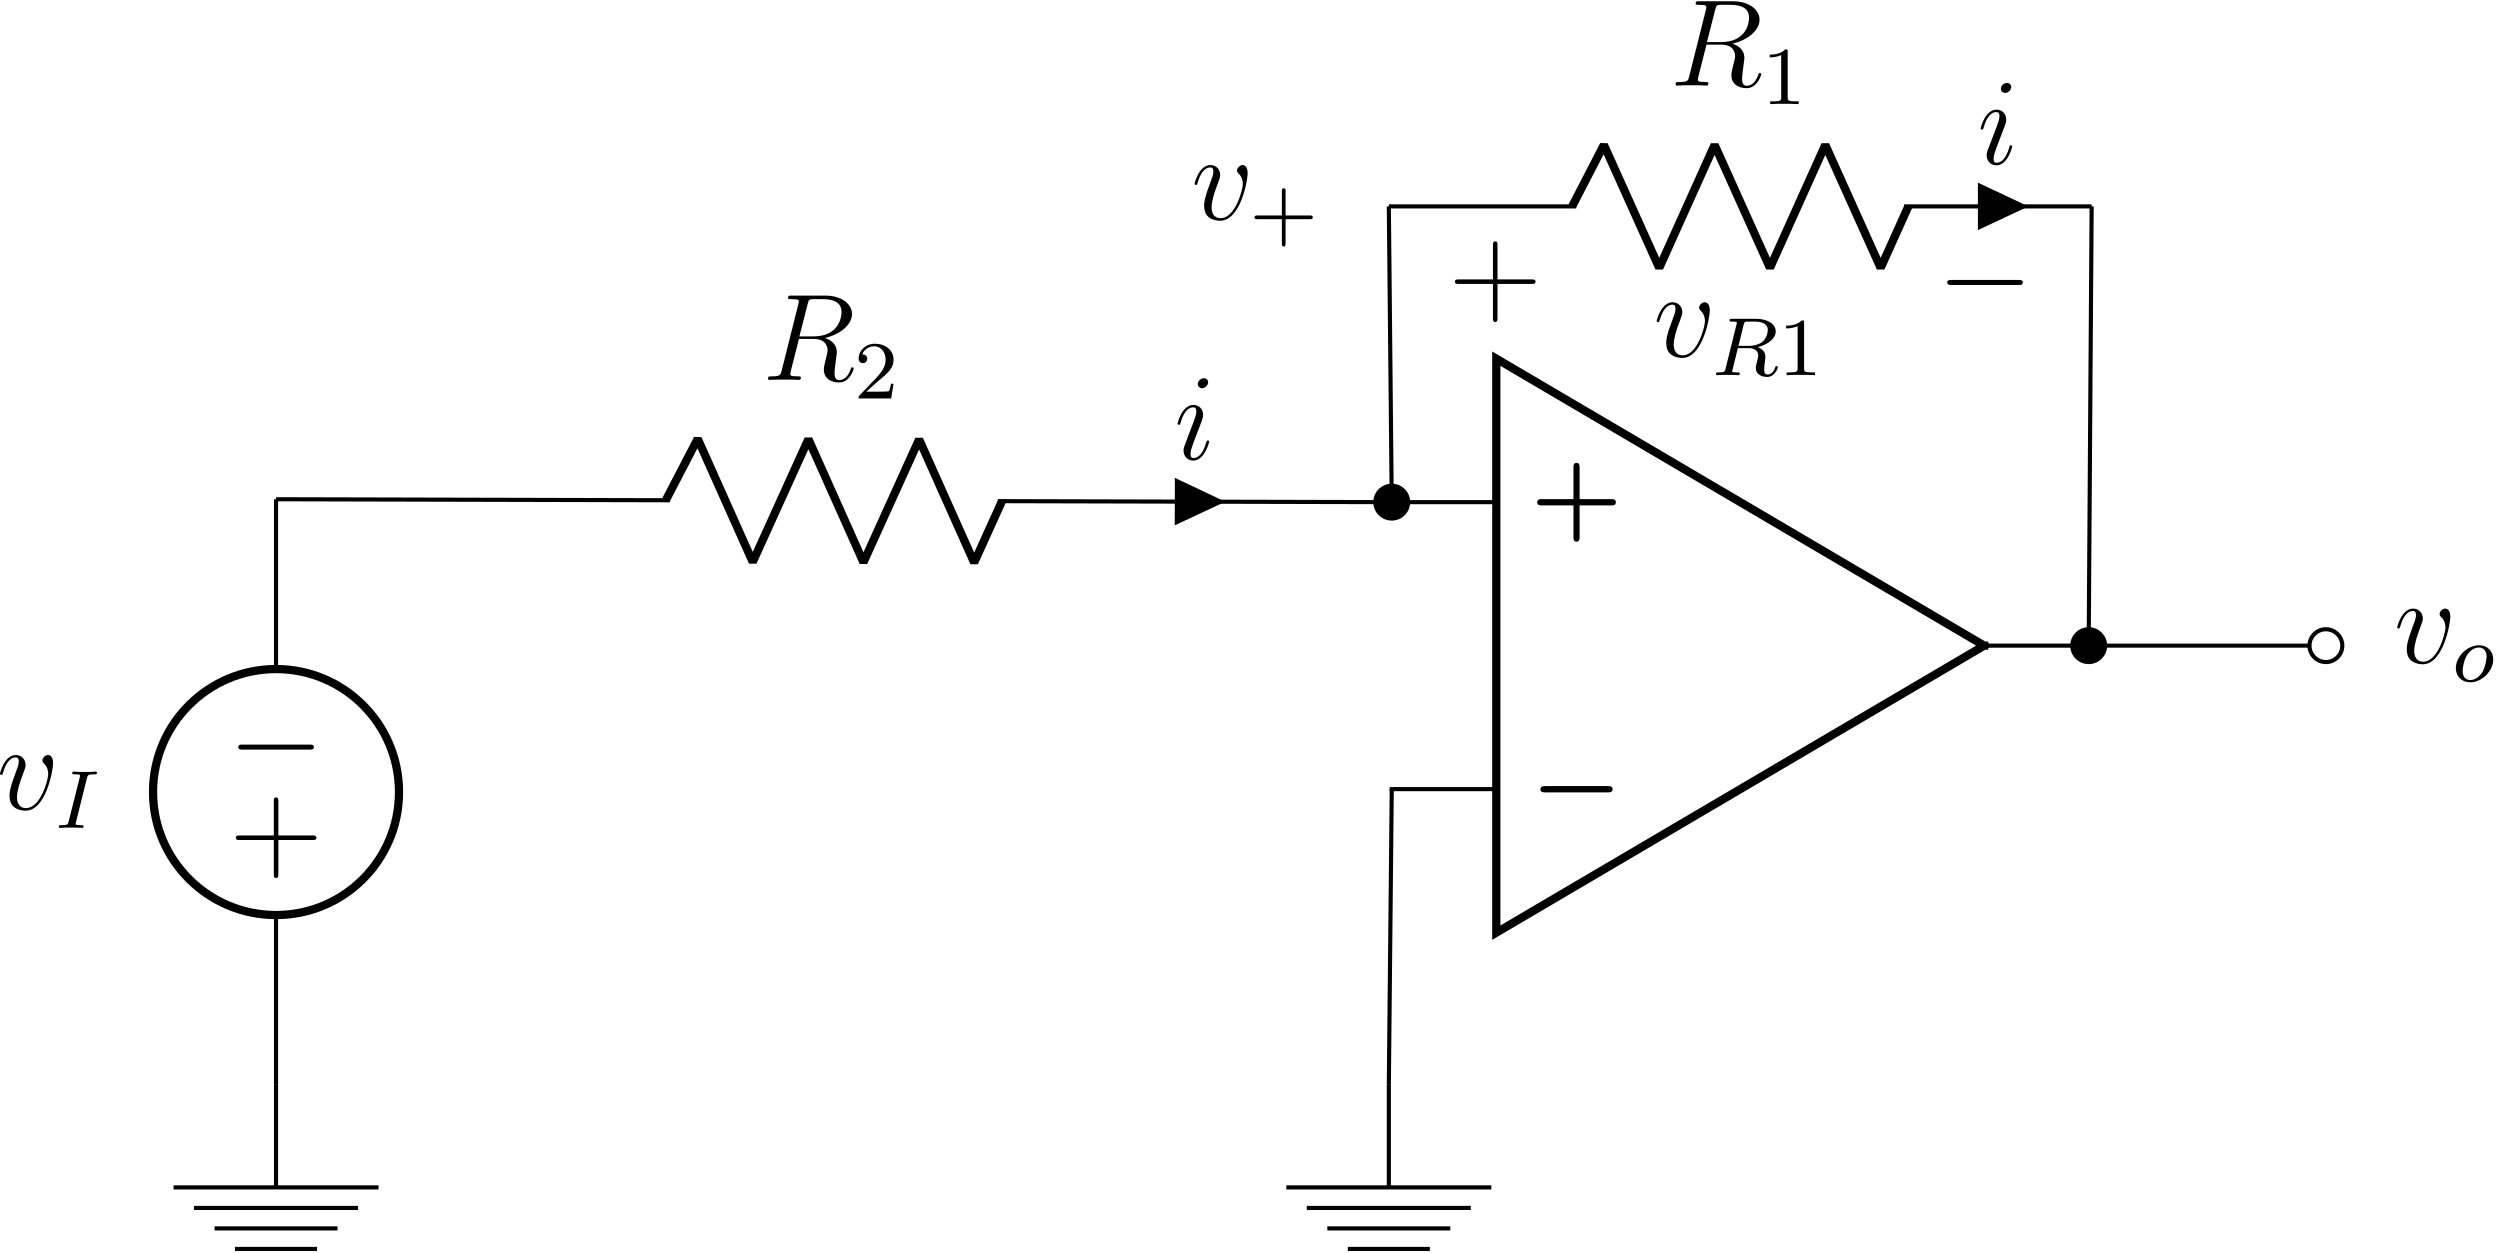
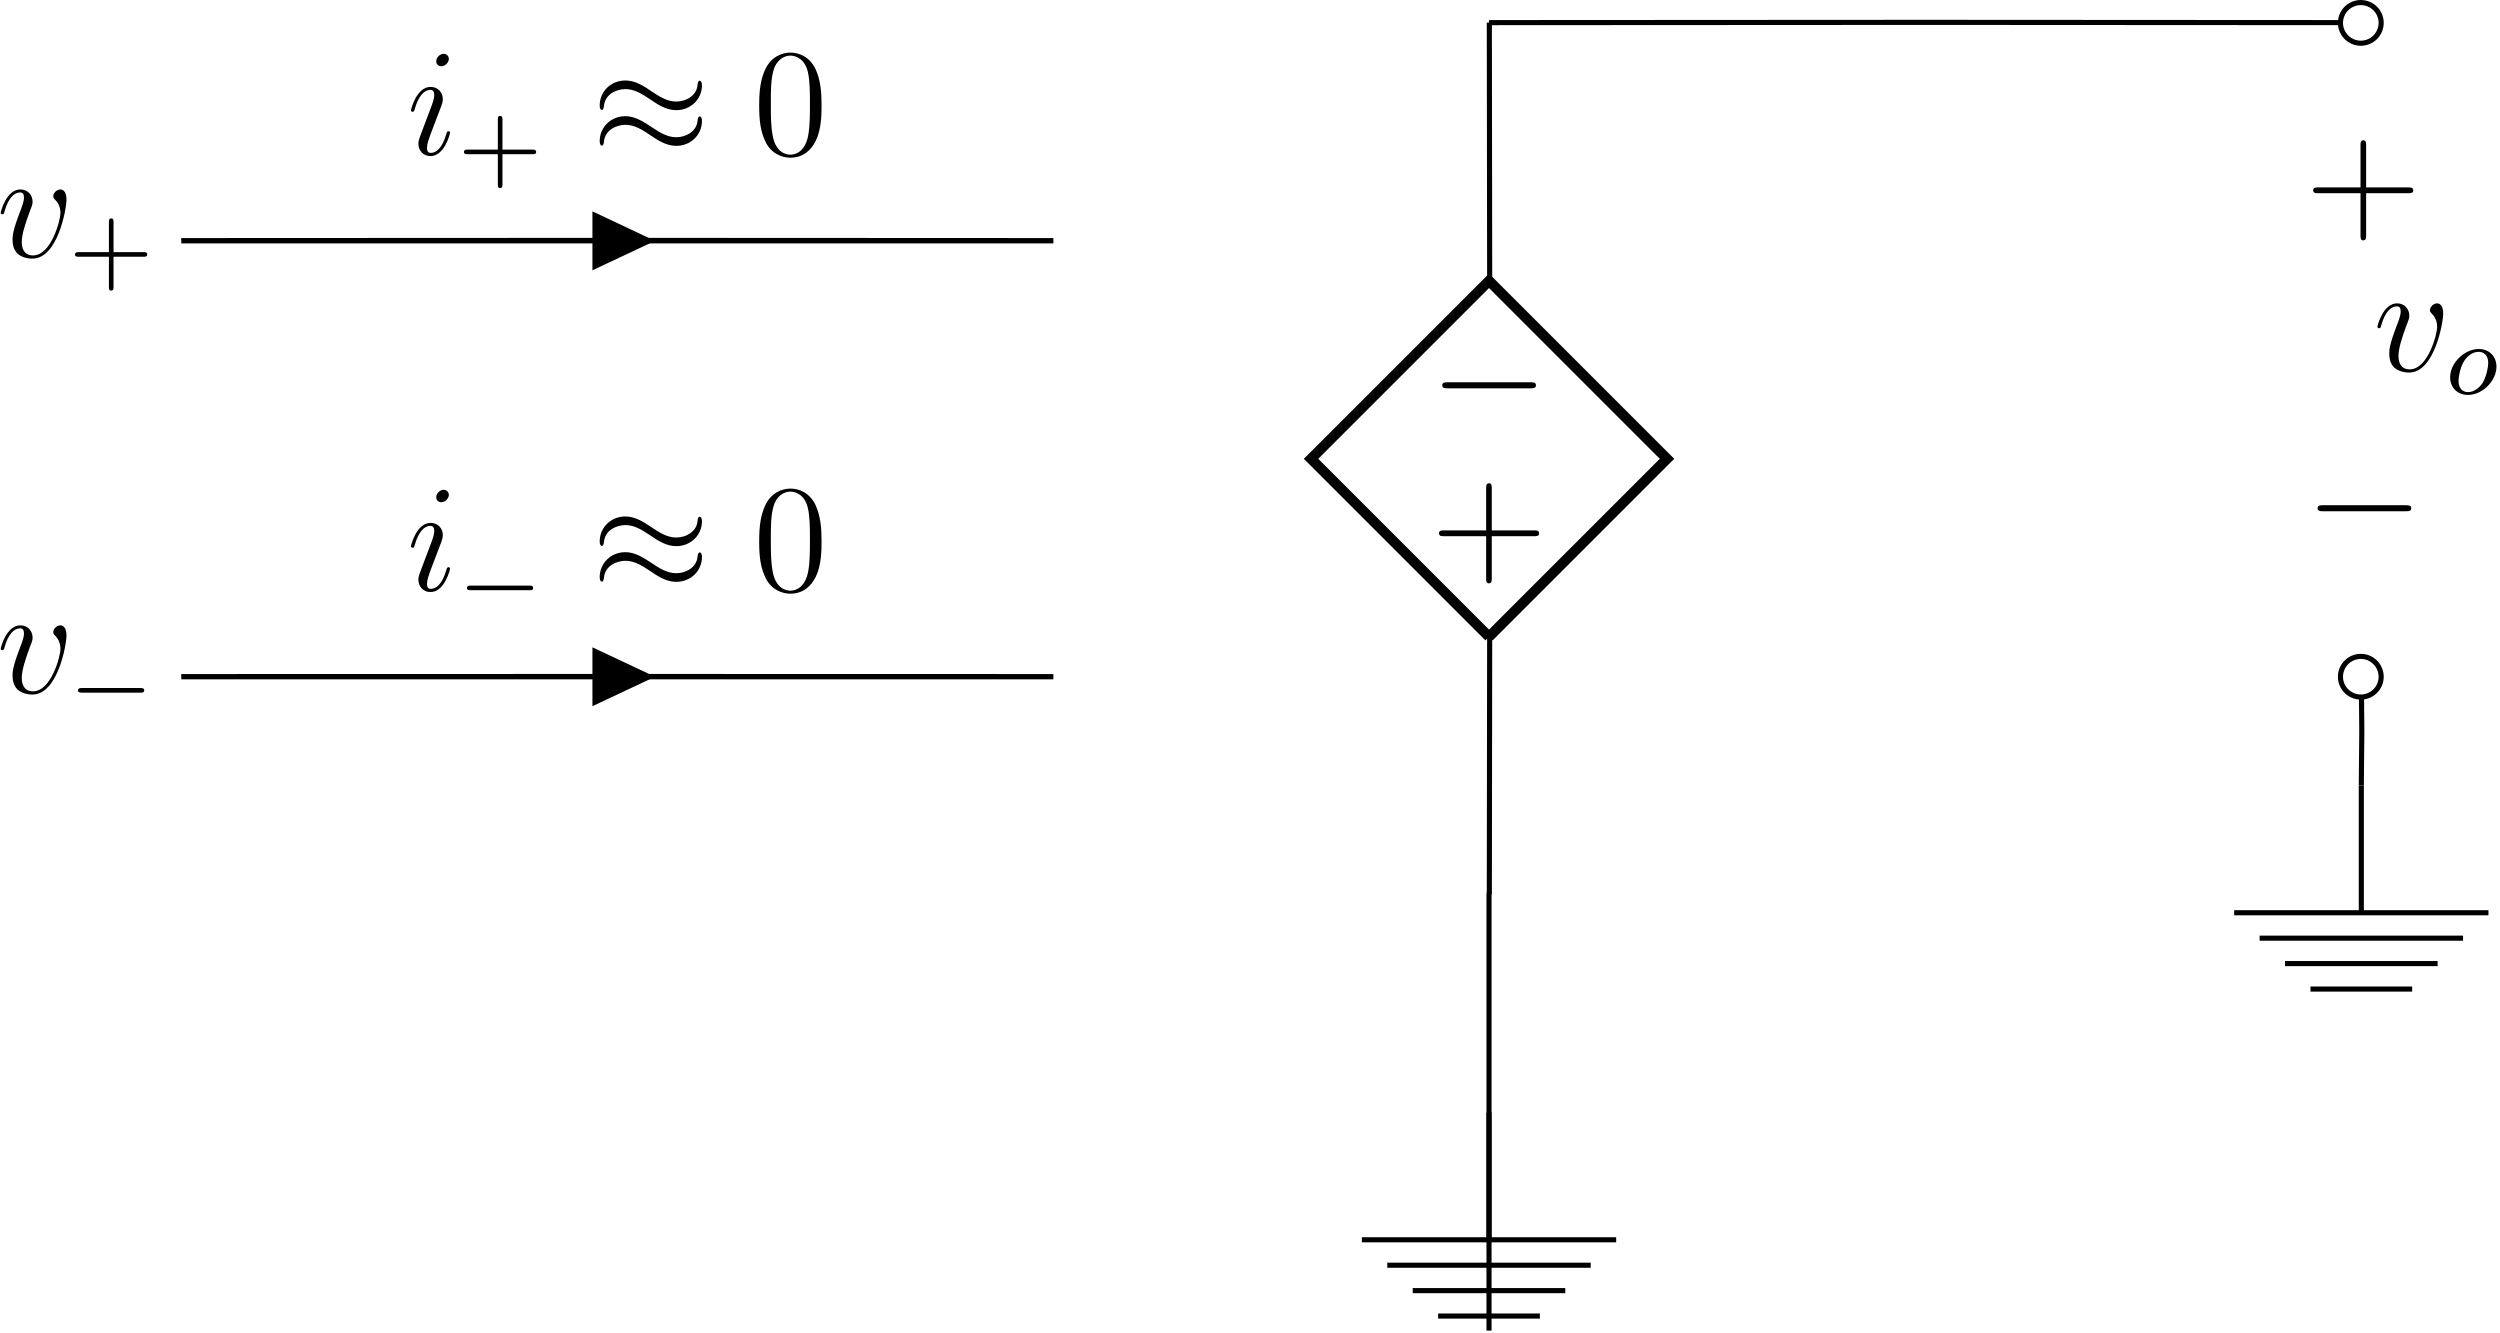
- <svg xmlns="http://www.w3.org/2000/svg" xmlns:xlink="http://www.w3.org/1999/xlink" width="241.344pt" height="120.952pt" viewBox="0 0 241.344 120.952" version="1.2">
+ <svg xmlns="http://www.w3.org/2000/svg" xmlns:xlink="http://www.w3.org/1999/xlink" width="194.778pt" height="103.834pt" viewBox="0 0 194.778 103.834" version="1.2">
  <defs>
    <g>
      <symbol overflow="visible" id="glyph0-0">
        <path style="stroke:none;" d="" />
      </symbol>
      <symbol overflow="visible" id="glyph0-1">
-         <path style="stroke:none;" d="M 7.469 2.188 C 7.625 2.188 7.922 2.188 7.922 2.484 C 7.922 2.797 7.625 2.797 7.469 2.797 L 1.406 2.797 C 1.25 2.797 0.953 2.797 0.953 2.5 C 0.953 2.188 1.25 2.188 1.406 2.188 Z M 7.469 2.188 " />
+         <path style="stroke:none;" d="M 5.453 -4.469 C 5.453 -5.219 5.078 -5.266 4.984 -5.266 C 4.688 -5.266 4.422 -4.984 4.422 -4.734 C 4.422 -4.594 4.516 -4.516 4.562 -4.469 C 4.672 -4.359 4.984 -4.031 4.984 -3.422 C 4.984 -2.906 4.281 -0.125 2.844 -0.125 C 2.109 -0.125 1.969 -0.734 1.969 -1.172 C 1.969 -1.766 2.25 -2.609 2.562 -3.469 C 2.75 -3.953 2.812 -4.078 2.812 -4.312 C 2.812 -4.812 2.453 -5.266 1.859 -5.266 C 0.766 -5.266 0.328 -3.531 0.328 -3.438 C 0.328 -3.391 0.375 -3.328 0.453 -3.328 C 0.562 -3.328 0.578 -3.375 0.625 -3.547 C 0.906 -4.578 1.375 -5.031 1.828 -5.031 C 1.938 -5.031 2.141 -5.031 2.141 -4.625 C 2.141 -4.328 2 -3.969 1.828 -3.516 C 1.25 -2 1.25 -1.625 1.25 -1.344 C 1.25 -1.078 1.297 -0.578 1.656 -0.25 C 2.094 0.125 2.688 0.125 2.797 0.125 C 4.781 0.125 5.453 -3.781 5.453 -4.469 Z M 5.453 -4.469 " />
+       </symbol>
+       <symbol overflow="visible" id="glyph0-2">
+         <path style="stroke:none;" d="M 3.375 -1.703 C 3.375 -1.766 3.328 -1.812 3.266 -1.812 C 3.156 -1.812 3.141 -1.781 3.078 -1.578 C 2.766 -0.484 2.281 -0.125 1.891 -0.125 C 1.75 -0.125 1.578 -0.156 1.578 -0.516 C 1.578 -0.828 1.719 -1.188 1.844 -1.547 L 2.688 -3.766 C 2.719 -3.875 2.812 -4.078 2.812 -4.312 C 2.812 -4.812 2.453 -5.266 1.859 -5.266 C 0.766 -5.266 0.328 -3.531 0.328 -3.438 C 0.328 -3.391 0.375 -3.328 0.453 -3.328 C 0.562 -3.328 0.578 -3.375 0.625 -3.547 C 0.906 -4.547 1.359 -5.031 1.828 -5.031 C 1.938 -5.031 2.141 -5.016 2.141 -4.625 C 2.141 -4.328 1.984 -3.922 1.891 -3.672 L 1.047 -1.438 C 0.984 -1.25 0.906 -1.062 0.906 -0.844 C 0.906 -0.312 1.281 0.125 1.844 0.125 C 2.953 0.125 3.375 -1.625 3.375 -1.703 Z M 3.281 -7.453 C 3.281 -7.625 3.141 -7.844 2.875 -7.844 C 2.609 -7.844 2.297 -7.578 2.297 -7.266 C 2.297 -6.969 2.547 -6.875 2.688 -6.875 C 3.016 -6.875 3.281 -7.188 3.281 -7.453 Z M 3.281 -7.453 " />
      </symbol>
      <symbol overflow="visible" id="glyph1-0">
        <path style="stroke:none;" d="" />
      </symbol>
      <symbol overflow="visible" id="glyph1-1">
-         <path style="stroke:none;" d="M 4.734 2.188 L 7.812 2.188 C 7.938 2.188 8.234 2.188 8.234 2.484 C 8.234 2.797 7.953 2.797 7.812 2.797 L 4.734 2.797 L 4.734 5.875 C 4.734 6 4.734 6.297 4.438 6.297 C 4.141 6.297 4.141 6 4.141 5.875 L 4.141 2.797 L 1.062 2.797 C 0.922 2.797 0.641 2.797 0.641 2.484 C 0.641 2.188 0.938 2.188 1.062 2.188 L 4.141 2.188 L 4.141 -0.891 C 4.141 -1.016 4.141 -1.312 4.438 -1.312 C 4.734 -1.312 4.734 -1.031 4.734 -0.891 Z M 4.734 2.188 " />
+         <path style="stroke:none;" d="M 3.469 -1.812 L 5.812 -1.812 C 5.922 -1.812 6.094 -1.812 6.094 -1.984 C 6.094 -2.172 5.922 -2.172 5.812 -2.172 L 3.469 -2.172 L 3.469 -4.516 C 3.469 -4.625 3.469 -4.797 3.281 -4.797 C 3.109 -4.797 3.109 -4.625 3.109 -4.516 L 3.109 -2.172 L 0.75 -2.172 C 0.641 -2.172 0.469 -2.172 0.469 -1.984 C 0.469 -1.812 0.641 -1.812 0.75 -1.812 L 3.109 -1.812 L 3.109 0.547 C 3.109 0.656 3.109 0.828 3.281 0.828 C 3.469 0.828 3.469 0.656 3.469 0.547 Z M 3.469 -1.812 " />
      </symbol>
      <symbol overflow="visible" id="glyph2-0">
        <path style="stroke:none;" d="" />
      </symbol>
      <symbol overflow="visible" id="glyph2-1">
-         <path style="stroke:none;" d="M 4.391 -7.328 C 4.5 -7.766 4.547 -7.797 5 -7.797 L 5.859 -7.797 C 6.891 -7.797 7.656 -7.484 7.656 -6.562 C 7.656 -5.953 7.344 -4.203 4.953 -4.203 L 3.594 -4.203 Z M 6.047 -4.047 C 7.516 -4.375 8.672 -5.328 8.672 -6.359 C 8.672 -7.281 7.734 -8.141 6.078 -8.141 L 2.844 -8.141 C 2.609 -8.141 2.5 -8.141 2.5 -7.922 C 2.5 -7.797 2.594 -7.797 2.812 -7.797 C 3.531 -7.797 3.531 -7.703 3.531 -7.578 C 3.531 -7.547 3.531 -7.469 3.484 -7.297 L 1.875 -0.875 C 1.766 -0.469 1.734 -0.344 0.922 -0.344 C 0.641 -0.344 0.562 -0.344 0.562 -0.125 C 0.562 0 0.688 0 0.734 0 C 0.938 0 1.188 -0.031 1.422 -0.031 L 2.828 -0.031 C 3.047 -0.031 3.297 0 3.5 0 C 3.594 0 3.734 0 3.734 -0.219 C 3.734 -0.344 3.625 -0.344 3.453 -0.344 C 2.719 -0.344 2.719 -0.438 2.719 -0.562 C 2.719 -0.578 2.719 -0.656 2.734 -0.75 L 3.547 -3.953 L 4.969 -3.953 C 6.109 -3.953 6.312 -3.25 6.312 -2.844 C 6.312 -2.672 6.203 -2.203 6.109 -1.891 C 5.984 -1.344 5.953 -1.219 5.953 -0.984 C 5.953 -0.141 6.641 0.25 7.438 0.25 C 8.406 0.25 8.828 -0.938 8.828 -1.094 C 8.828 -1.188 8.766 -1.219 8.688 -1.219 C 8.594 -1.219 8.578 -1.141 8.547 -1.047 C 8.266 -0.203 7.766 0.016 7.469 0.016 C 7.172 0.016 6.984 -0.125 6.984 -0.656 C 6.984 -0.938 7.125 -2.031 7.141 -2.094 C 7.203 -2.531 7.203 -2.578 7.203 -2.672 C 7.203 -3.547 6.5 -3.906 6.047 -4.047 Z M 6.047 -4.047 " />
+         <path style="stroke:none;" d="M 8.625 -5.391 C 8.625 -5.641 8.531 -5.75 8.453 -5.75 C 8.406 -5.75 8.297 -5.703 8.281 -5.438 C 8.234 -4.609 7.406 -4.125 6.625 -4.125 C 5.938 -4.125 5.344 -4.484 4.719 -4.906 C 4.078 -5.344 3.422 -5.766 2.656 -5.766 C 1.547 -5.766 0.656 -4.922 0.656 -3.812 C 0.656 -3.562 0.75 -3.469 0.828 -3.469 C 0.938 -3.469 0.984 -3.688 0.984 -3.734 C 1.047 -4.734 2.031 -5.094 2.656 -5.094 C 3.344 -5.094 3.938 -4.734 4.562 -4.312 C 5.203 -3.875 5.844 -3.453 6.625 -3.453 C 7.734 -3.453 8.625 -4.297 8.625 -5.391 Z M 8.625 -2.609 C 8.625 -2.953 8.469 -2.969 8.453 -2.969 C 8.406 -2.969 8.297 -2.906 8.281 -2.656 C 8.234 -1.828 7.406 -1.344 6.625 -1.344 C 5.938 -1.344 5.344 -1.703 4.719 -2.125 C 4.078 -2.547 3.422 -2.984 2.656 -2.984 C 1.547 -2.984 0.656 -2.141 0.656 -1.031 C 0.656 -0.781 0.75 -0.688 0.828 -0.688 C 0.938 -0.688 0.984 -0.906 0.984 -0.953 C 1.047 -1.953 2.031 -2.312 2.656 -2.312 C 3.344 -2.312 3.938 -1.953 4.562 -1.531 C 5.203 -1.094 5.844 -0.672 6.625 -0.672 C 7.766 -0.672 8.625 -1.547 8.625 -2.609 Z M 8.625 -2.609 " />
      </symbol>
      <symbol overflow="visible" id="glyph2-2">
-         <path style="stroke:none;" d="M 3.375 -1.703 C 3.375 -1.766 3.328 -1.812 3.25 -1.812 C 3.141 -1.812 3.141 -1.781 3.078 -1.578 C 2.766 -0.484 2.281 -0.125 1.891 -0.125 C 1.734 -0.125 1.578 -0.156 1.578 -0.516 C 1.578 -0.828 1.719 -1.188 1.844 -1.547 L 2.688 -3.766 C 2.719 -3.859 2.797 -4.078 2.797 -4.297 C 2.797 -4.797 2.438 -5.25 1.859 -5.25 C 0.766 -5.25 0.328 -3.531 0.328 -3.438 C 0.328 -3.391 0.375 -3.328 0.453 -3.328 C 0.562 -3.328 0.578 -3.375 0.625 -3.547 C 0.906 -4.547 1.359 -5.016 1.828 -5.016 C 1.938 -5.016 2.141 -5 2.141 -4.625 C 2.141 -4.312 1.984 -3.922 1.891 -3.656 L 1.047 -1.438 C 0.984 -1.25 0.906 -1.062 0.906 -0.844 C 0.906 -0.312 1.281 0.125 1.844 0.125 C 2.938 0.125 3.375 -1.625 3.375 -1.703 Z M 3.281 -7.438 C 3.281 -7.625 3.141 -7.828 2.875 -7.828 C 2.594 -7.828 2.281 -7.578 2.281 -7.266 C 2.281 -6.969 2.547 -6.859 2.688 -6.859 C 3 -6.859 3.281 -7.172 3.281 -7.438 Z M 3.281 -7.438 " />
-       </symbol>
-       <symbol overflow="visible" id="glyph2-3">
-         <path style="stroke:none;" d="M 5.453 -4.453 C 5.453 -5.203 5.062 -5.25 4.969 -5.25 C 4.688 -5.25 4.422 -4.969 4.422 -4.734 C 4.422 -4.594 4.5 -4.5 4.547 -4.453 C 4.672 -4.344 4.984 -4.031 4.984 -3.406 C 4.984 -2.906 4.266 -0.125 2.844 -0.125 C 2.109 -0.125 1.969 -0.734 1.969 -1.172 C 1.969 -1.766 2.234 -2.594 2.562 -3.453 C 2.75 -3.953 2.797 -4.062 2.797 -4.297 C 2.797 -4.797 2.438 -5.25 1.859 -5.25 C 0.766 -5.25 0.328 -3.531 0.328 -3.438 C 0.328 -3.391 0.375 -3.328 0.453 -3.328 C 0.562 -3.328 0.578 -3.375 0.625 -3.547 C 0.906 -4.562 1.375 -5.016 1.828 -5.016 C 1.938 -5.016 2.141 -5.016 2.141 -4.625 C 2.141 -4.312 2 -3.969 1.828 -3.516 C 1.25 -1.984 1.25 -1.625 1.25 -1.328 C 1.25 -1.078 1.281 -0.578 1.656 -0.25 C 2.094 0.125 2.688 0.125 2.797 0.125 C 4.766 0.125 5.453 -3.781 5.453 -4.453 Z M 5.453 -4.453 " />
+         <path style="stroke:none;" d="M 7.859 -2.75 C 8.062 -2.75 8.281 -2.75 8.281 -2.984 C 8.281 -3.219 8.062 -3.219 7.859 -3.219 L 1.406 -3.219 C 1.203 -3.219 0.984 -3.219 0.984 -2.984 C 0.984 -2.75 1.203 -2.75 1.406 -2.75 Z M 7.859 -2.75 " />
      </symbol>
      <symbol overflow="visible" id="glyph3-0">
        <path style="stroke:none;" d="" />
      </symbol>
      <symbol overflow="visible" id="glyph3-1">
-         <path style="stroke:none;" d="M 2.25 -1.625 C 2.375 -1.734 2.703 -2 2.828 -2.109 C 3.328 -2.562 3.797 -3 3.797 -3.734 C 3.797 -4.672 3 -5.281 2 -5.281 C 1.047 -5.281 0.422 -4.562 0.422 -3.859 C 0.422 -3.469 0.734 -3.406 0.844 -3.406 C 1.016 -3.406 1.25 -3.531 1.25 -3.828 C 1.25 -4.25 0.859 -4.25 0.766 -4.25 C 1 -4.828 1.531 -5.031 1.922 -5.031 C 2.656 -5.031 3.031 -4.391 3.031 -3.734 C 3.031 -2.906 2.453 -2.297 1.516 -1.344 L 0.516 -0.297 C 0.422 -0.219 0.422 -0.203 0.422 0 L 3.562 0 L 3.797 -1.422 L 3.547 -1.422 C 3.516 -1.266 3.453 -0.859 3.359 -0.719 C 3.312 -0.656 2.719 -0.656 2.578 -0.656 L 1.172 -0.656 Z M 2.25 -1.625 " />
+         <path style="stroke:none;" d="M 5.344 -3.812 C 5.344 -4.812 5.281 -5.781 4.859 -6.688 C 4.375 -7.672 3.516 -7.938 2.922 -7.938 C 2.234 -7.938 1.391 -7.594 0.938 -6.594 C 0.609 -5.844 0.484 -5.109 0.484 -3.812 C 0.484 -2.656 0.578 -1.797 1 -0.938 C 1.469 -0.031 2.297 0.25 2.906 0.25 C 3.953 0.25 4.547 -0.375 4.891 -1.062 C 5.328 -1.953 5.344 -3.125 5.344 -3.812 Z M 2.906 0.016 C 2.531 0.016 1.75 -0.203 1.531 -1.5 C 1.391 -2.219 1.391 -3.125 1.391 -3.969 C 1.391 -4.938 1.391 -5.828 1.594 -6.531 C 1.797 -7.328 2.406 -7.703 2.906 -7.703 C 3.359 -7.703 4.062 -7.422 4.281 -6.406 C 4.438 -5.719 4.438 -4.781 4.438 -3.969 C 4.438 -3.156 4.438 -2.25 4.312 -1.531 C 4.078 -0.219 3.328 0.016 2.906 0.016 Z M 2.906 0.016 " />
      </symbol>
      <symbol overflow="visible" id="glyph3-2">
-         <path style="stroke:none;" d="M 3.469 -1.812 L 5.812 -1.812 C 5.922 -1.812 6.094 -1.812 6.094 -1.984 C 6.094 -2.172 5.922 -2.172 5.812 -2.172 L 3.469 -2.172 L 3.469 -4.516 C 3.469 -4.625 3.469 -4.797 3.281 -4.797 C 3.109 -4.797 3.109 -4.625 3.109 -4.516 L 3.109 -2.172 L 0.75 -2.172 C 0.641 -2.172 0.469 -2.172 0.469 -1.984 C 0.469 -1.812 0.641 -1.812 0.75 -1.812 L 3.109 -1.812 L 3.109 0.547 C 3.109 0.656 3.109 0.828 3.281 0.828 C 3.469 0.828 3.469 0.656 3.469 0.547 Z M 3.469 -1.812 " />
-       </symbol>
-       <symbol overflow="visible" id="glyph3-3">
-         <path style="stroke:none;" d="M 2.5 -5.062 C 2.5 -5.281 2.484 -5.281 2.266 -5.281 C 1.938 -4.969 1.516 -4.781 0.766 -4.781 L 0.766 -4.516 C 0.984 -4.516 1.406 -4.516 1.875 -4.734 L 1.875 -0.656 C 1.875 -0.359 1.844 -0.266 1.094 -0.266 L 0.812 -0.266 L 0.812 0 C 1.141 -0.031 1.828 -0.031 2.172 -0.031 C 2.531 -0.031 3.234 -0.031 3.562 0 L 3.562 -0.266 L 3.281 -0.266 C 2.516 -0.266 2.5 -0.359 2.5 -0.656 Z M 2.5 -5.062 " />
+         <path style="stroke:none;" d="M 4.766 -2.75 L 8.062 -2.75 C 8.219 -2.75 8.438 -2.75 8.438 -2.969 C 8.438 -3.203 8.234 -3.203 8.062 -3.203 L 4.766 -3.203 L 4.766 -6.5 C 4.766 -6.656 4.766 -6.875 4.547 -6.875 C 4.328 -6.875 4.328 -6.672 4.328 -6.5 L 4.328 -3.203 L 1.031 -3.203 C 0.859 -3.203 0.641 -3.203 0.641 -2.984 C 0.641 -2.75 0.844 -2.75 1.031 -2.75 L 4.328 -2.75 L 4.328 0.531 C 4.328 0.703 4.328 0.922 4.531 0.922 C 4.766 0.922 4.766 0.719 4.766 0.531 Z M 4.766 -2.75 " />
      </symbol>
      <symbol overflow="visible" id="glyph4-0">
        <path style="stroke:none;" d="" />
      </symbol>
      <symbol overflow="visible" id="glyph4-1">
-         <path style="stroke:none;" d="M -7.859 2.734 C -8.062 2.734 -8.281 2.734 -8.281 2.984 C -8.281 3.219 -8.062 3.219 -7.859 3.219 L -1.406 3.219 C -1.203 3.219 -0.984 3.219 -0.984 2.984 C -0.984 2.734 -1.203 2.734 -1.406 2.734 Z M -7.859 2.734 " />
+         <path style="stroke:none;" d="M 5.562 -1.812 C 5.688 -1.812 5.859 -1.812 5.859 -1.984 C 5.859 -2.172 5.688 -2.172 5.562 -2.172 L 1 -2.172 C 0.875 -2.172 0.703 -2.172 0.703 -1.984 C 0.703 -1.812 0.875 -1.812 1 -1.812 Z M 5.562 -1.812 " />
      </symbol>
      <symbol overflow="visible" id="glyph5-0">
        <path style="stroke:none;" d="" />
      </symbol>
      <symbol overflow="visible" id="glyph5-1">
-         <path style="stroke:none;" d="M -4.75 2.75 L -8.047 2.75 C -8.219 2.75 -8.422 2.75 -8.422 2.969 C -8.422 3.188 -8.219 3.188 -8.047 3.188 L -4.75 3.188 L -4.75 6.484 C -4.75 6.656 -4.75 6.859 -4.547 6.859 C -4.312 6.859 -4.312 6.672 -4.312 6.484 L -4.312 3.188 L -1.031 3.188 C -0.859 3.188 -0.641 3.188 -0.641 2.984 C -0.641 2.75 -0.844 2.75 -1.031 2.75 L -4.312 2.75 L -4.312 -0.531 C -4.312 -0.703 -4.312 -0.922 -4.531 -0.922 C -4.75 -0.922 -4.75 -0.719 -4.75 -0.531 Z M -4.75 2.75 " />
+         <path style="stroke:none;" d="M -7.859 2.75 C -8.062 2.75 -8.281 2.75 -8.281 2.984 C -8.281 3.219 -8.062 3.219 -7.859 3.219 L -1.406 3.219 C -1.203 3.219 -0.984 3.219 -0.984 2.984 C -0.984 2.75 -1.203 2.75 -1.406 2.75 Z M -7.859 2.75 " />
      </symbol>
      <symbol overflow="visible" id="glyph6-0">
        <path style="stroke:none;" d="" />
      </symbol>
      <symbol overflow="visible" id="glyph6-1">
-         <path style="stroke:none;" d="M 3.078 -4.812 C 3.156 -5.094 3.172 -5.172 3.766 -5.172 C 3.953 -5.172 4.047 -5.172 4.047 -5.328 C 4.047 -5.328 4.047 -5.438 3.906 -5.438 C 3.797 -5.438 3.547 -5.422 3.422 -5.406 L 2.328 -5.406 C 2.219 -5.422 1.922 -5.438 1.812 -5.438 C 1.781 -5.438 1.656 -5.438 1.656 -5.281 C 1.656 -5.172 1.75 -5.172 1.906 -5.172 C 2.406 -5.172 2.406 -5.125 2.406 -5.031 C 2.406 -5.016 2.406 -4.969 2.375 -4.844 L 1.312 -0.625 C 1.25 -0.344 1.219 -0.266 0.641 -0.266 C 0.453 -0.266 0.359 -0.266 0.359 -0.109 C 0.359 -0.078 0.391 0 0.484 0 C 0.594 0 0.859 -0.016 0.984 -0.031 L 2.078 -0.031 C 2.188 -0.016 2.484 0 2.594 0 C 2.641 0 2.75 0 2.75 -0.156 C 2.75 -0.266 2.656 -0.266 2.484 -0.266 C 2.375 -0.266 2.328 -0.266 2.188 -0.281 C 2.047 -0.297 1.984 -0.297 1.984 -0.391 C 1.984 -0.422 2 -0.422 2.016 -0.547 Z M 3.078 -4.812 " />
-       </symbol>
-       <symbol overflow="visible" id="glyph6-2">
-         <path style="stroke:none;" d="M 3.078 -4.875 C 3.156 -5.141 3.172 -5.172 3.484 -5.172 L 4.141 -5.172 C 4.781 -5.172 5.406 -5 5.406 -4.359 C 5.406 -4.016 5.219 -3.453 4.844 -3.188 C 4.469 -2.922 4.016 -2.828 3.562 -2.828 L 2.578 -2.828 Z M 4.438 -2.703 C 5.422 -2.953 6.172 -3.547 6.172 -4.219 C 6.172 -4.922 5.406 -5.438 4.297 -5.438 L 1.953 -5.438 C 1.812 -5.438 1.703 -5.438 1.703 -5.281 C 1.703 -5.172 1.812 -5.172 1.938 -5.172 C 2.188 -5.172 2.422 -5.172 2.422 -5.047 C 2.422 -5.016 2.422 -5 2.391 -4.906 L 1.328 -0.625 C 1.25 -0.328 1.234 -0.266 0.656 -0.266 C 0.5 -0.266 0.406 -0.266 0.406 -0.109 C 0.406 -0.078 0.422 0 0.531 0 C 0.688 0 0.859 -0.016 1.031 -0.031 L 1.516 -0.031 C 2.266 -0.031 2.484 0 2.531 0 C 2.578 0 2.703 0 2.703 -0.156 C 2.703 -0.266 2.594 -0.266 2.453 -0.266 C 2.438 -0.266 2.297 -0.266 2.156 -0.281 C 1.984 -0.297 1.969 -0.312 1.969 -0.391 C 1.969 -0.422 1.984 -0.484 2 -0.516 L 2.516 -2.609 L 3.547 -2.609 C 4.266 -2.609 4.484 -2.234 4.484 -1.906 C 4.484 -1.797 4.438 -1.562 4.391 -1.406 C 4.328 -1.172 4.25 -0.844 4.25 -0.703 C 4.25 -0.094 4.766 0.172 5.359 0.172 C 6.047 0.172 6.375 -0.609 6.375 -0.766 C 6.375 -0.797 6.359 -0.875 6.25 -0.875 C 6.156 -0.875 6.141 -0.797 6.125 -0.766 C 5.953 -0.219 5.609 -0.062 5.391 -0.062 C 5.094 -0.062 5.062 -0.281 5.062 -0.547 C 5.062 -0.797 5.109 -1.156 5.141 -1.422 C 5.172 -1.656 5.172 -1.703 5.172 -1.781 C 5.172 -2.266 4.859 -2.531 4.438 -2.703 Z M 4.438 -2.703 " />
-       </symbol>
-       <symbol overflow="visible" id="glyph6-3">
-         <path style="stroke:none;" d="M 3.953 -2.125 C 3.953 -2.906 3.406 -3.5 2.578 -3.5 C 1.453 -3.5 0.344 -2.406 0.344 -1.297 C 0.344 -0.484 0.922 0.078 1.734 0.078 C 2.875 0.078 3.953 -1.031 3.953 -2.125 Z M 1.734 -0.141 C 1.469 -0.141 1 -0.281 1 -1.016 C 1 -1.344 1.141 -2.203 1.531 -2.703 C 1.922 -3.203 2.359 -3.281 2.562 -3.281 C 2.891 -3.281 3.312 -3.078 3.312 -2.422 C 3.312 -2.094 3.172 -1.344 2.875 -0.859 C 2.578 -0.406 2.141 -0.141 1.734 -0.141 Z M 1.734 -0.141 " />
+         <path style="stroke:none;" d="M -4.766 2.75 L -8.062 2.75 C -8.219 2.75 -8.438 2.75 -8.438 2.969 C -8.438 3.203 -8.234 3.203 -8.062 3.203 L -4.766 3.203 L -4.766 6.5 C -4.766 6.656 -4.766 6.875 -4.547 6.875 C -4.328 6.875 -4.328 6.672 -4.328 6.5 L -4.328 3.203 L -1.031 3.203 C -0.859 3.203 -0.641 3.203 -0.641 2.984 C -0.641 2.75 -0.844 2.75 -1.031 2.75 L -4.328 2.75 L -4.328 -0.531 C -4.328 -0.703 -4.328 -0.922 -4.531 -0.922 C -4.766 -0.922 -4.766 -0.719 -4.766 -0.531 Z M -4.766 2.75 " />
      </symbol>
      <symbol overflow="visible" id="glyph7-0">
        <path style="stroke:none;" d="" />
      </symbol>
      <symbol overflow="visible" id="glyph7-1">
-         <path style="stroke:none;" d="M 4.75 -2.75 L 8.047 -2.75 C 8.219 -2.75 8.422 -2.75 8.422 -2.969 C 8.422 -3.188 8.219 -3.188 8.047 -3.188 L 4.75 -3.188 L 4.75 -6.484 C 4.75 -6.656 4.75 -6.859 4.547 -6.859 C 4.312 -6.859 4.312 -6.672 4.312 -6.484 L 4.312 -3.188 L 1.031 -3.188 C 0.859 -3.188 0.641 -3.188 0.641 -2.984 C 0.641 -2.75 0.844 -2.75 1.031 -2.75 L 4.312 -2.75 L 4.312 0.531 C 4.312 0.703 4.312 0.922 4.531 0.922 C 4.75 0.922 4.75 0.719 4.75 0.531 Z M 4.75 -2.75 " />
-       </symbol>
-       <symbol overflow="visible" id="glyph8-0">
-         <path style="stroke:none;" d="" />
-       </symbol>
-       <symbol overflow="visible" id="glyph8-1">
-         <path style="stroke:none;" d="M 7.859 -2.734 C 8.062 -2.734 8.281 -2.734 8.281 -2.984 C 8.281 -3.219 8.062 -3.219 7.859 -3.219 L 1.406 -3.219 C 1.203 -3.219 0.984 -3.219 0.984 -2.984 C 0.984 -2.734 1.203 -2.734 1.406 -2.734 Z M 7.859 -2.734 " />
+         <path style="stroke:none;" d="M 3.953 -2.125 C 3.953 -2.906 3.406 -3.5 2.578 -3.5 C 1.453 -3.5 0.344 -2.406 0.344 -1.297 C 0.344 -0.484 0.922 0.078 1.734 0.078 C 2.875 0.078 3.953 -1.031 3.953 -2.125 Z M 1.734 -0.141 C 1.469 -0.141 1 -0.281 1 -1.016 C 1 -1.344 1.141 -2.203 1.531 -2.703 C 1.922 -3.203 2.359 -3.281 2.562 -3.281 C 2.891 -3.281 3.312 -3.078 3.312 -2.422 C 3.312 -2.094 3.172 -1.344 2.875 -0.859 C 2.578 -0.406 2.141 -0.141 1.734 -0.141 Z M 1.734 -0.141 " />
      </symbol>
    </g>
    <clipPath id="clip1">
-       <path d="M 18 116 L 35 116 L 35 120.766 L 18 120.766 Z M 18 116 " />
+       <path d="M 0.043 14 L 6 14 L 6 21 L 0.043 21 Z M 0.043 14 " />
    </clipPath>
    <clipPath id="clip2">
-       <path d="M 125 116 L 143 116 L 143 120.766 L 125 120.766 Z M 125 116 " />
+       <path d="M 0.043 48 L 6 48 L 6 55 L 0.043 55 Z M 0.043 48 " />
    </clipPath>
    <clipPath id="clip3">
-       <path d="M 161 0.141 L 171 0.141 L 171 9 L 161 9 Z M 161 0.141 " />
+       <path d="M 110 0 L 122 0 L 122 103.668 L 110 103.668 Z M 110 0 " />
    </clipPath>
    <clipPath id="clip4">
-       <path d="M 237 62 L 240.691 62 L 240.691 66 L 237 66 Z M 237 62 " />
+       <path d="M 173 70 L 194.512 70 L 194.512 72 L 173 72 Z M 173 70 " />
+     </clipPath>
+     <clipPath id="clip5">
+       <path d="M 190 27 L 194.512 27 L 194.512 31 L 190 31 Z M 190 27 " />
    </clipPath>
  </defs>
  <g id="surface1">
-     <path style="fill:none;stroke-width:0.399;stroke-linecap:butt;stroke-linejoin:miter;stroke:rgb(0%,0%,0%);stroke-opacity:1;stroke-miterlimit:10;" d="M 0.002 70.866 L 0.198 70.866 M 0.002 70.866 L 38.129 70.768 M 69.875 70.682 L 108.002 70.584 M 69.875 70.682 L 108.002 70.584 M 107.802 70.584 L 108.002 70.584 " transform="matrix(0.997289,0,0,-0.997289,26.64657,118.8693)" />
-     <g style="fill:rgb(0%,0%,0%);fill-opacity:1;">
-       <use xlink:href="#glyph0-1" x="147.757" y="73.698" />
-     </g>
-     <g style="fill:rgb(0%,0%,0%);fill-opacity:1;">
-       <use xlink:href="#glyph1-1" x="147.757" y="45.994" />
-     </g>
-     <path style="fill:none;stroke-width:0.399;stroke-linecap:square;stroke-linejoin:miter;stroke:rgb(0%,0%,0%);stroke-opacity:1;stroke-miterlimit:10;" d="M 108.002 42.806 L 118.123 42.806 M 108.002 70.584 L 118.123 70.584 M 175.466 56.695 L 165.349 56.695 " transform="matrix(0.997289,0,0,-0.997289,26.64657,118.8693)" />
-     <path style="fill:none;stroke-width:0.797;stroke-linecap:square;stroke-linejoin:miter;stroke:rgb(0%,0%,0%);stroke-opacity:1;stroke-miterlimit:10;" d="M 165.349 56.695 L 118.123 28.912 L 118.123 84.473 Z M 165.349 56.695 " transform="matrix(0.997289,0,0,-0.997289,26.64657,118.8693)" />
-     <path style="fill:none;stroke-width:0.797;stroke-linecap:butt;stroke-linejoin:bevel;stroke:rgb(0%,0%,0%);stroke-opacity:1;stroke-miterlimit:10;" d="M 37.729 70.768 L 40.82 76.714 L 46.146 64.795 L 51.536 76.683 L 56.863 64.764 L 62.253 76.655 L 67.58 64.736 L 70.274 70.682 " transform="matrix(0.997289,0,0,-0.997289,26.64657,118.8693)" />
-     <g style="fill:rgb(0%,0%,0%);fill-opacity:1;">
-       <use xlink:href="#glyph2-1" x="73.58" y="36.676" />
-     </g>
-     <g style="fill:rgb(0%,0%,0%);fill-opacity:1;">
-       <use xlink:href="#glyph3-1" x="82.466" y="38.464" />
-     </g>
-     <path style="fill-rule:nonzero;fill:rgb(0%,0%,0%);fill-opacity:1;stroke-width:0.399;stroke-linecap:butt;stroke-linejoin:miter;stroke:rgb(0%,0%,0%);stroke-opacity:1;stroke-miterlimit:10;" d="M 87.203 70.639 L 87.195 68.653 L 91.418 70.627 L 87.207 72.621 L 87.203 70.639 " transform="matrix(0.997289,0,0,-0.997289,26.64657,118.8693)" />
-     <g style="fill:rgb(0%,0%,0%);fill-opacity:1;">
-       <use xlink:href="#glyph2-2" x="113.351" y="44.339" />
-     </g>
-     <path style="fill:none;stroke-width:0.399;stroke-linecap:butt;stroke-linejoin:miter;stroke:rgb(0%,0%,0%);stroke-opacity:1;stroke-miterlimit:10;" d="M 0.002 14.173 L 0.002 14.373 M 0.002 14.173 L 0.002 30.616 M 0.002 54.427 L 0.002 70.866 M 0.002 70.666 L 0.002 70.866 " transform="matrix(0.997289,0,0,-0.997289,26.64657,118.8693)" />
-     <path style="fill:none;stroke-width:0.399;stroke-linecap:butt;stroke-linejoin:miter;stroke:rgb(0%,0%,0%);stroke-opacity:1;stroke-miterlimit:10;" d="M 0.002 14.173 L 0.002 4.252 " transform="matrix(0.997289,0,0,-0.997289,26.64657,118.8693)" />
-     <path style="fill:none;stroke-width:0.399;stroke-linecap:butt;stroke-linejoin:miter;stroke:rgb(0%,0%,0%);stroke-opacity:1;stroke-miterlimit:10;" d="M -9.92 4.252 L 9.923 4.252 " transform="matrix(0.997289,0,0,-0.997289,26.64657,118.8693)" />
+     <path style="fill:none;stroke-width:0.399;stroke-linecap:butt;stroke-linejoin:miter;stroke:rgb(0%,0%,0%);stroke-opacity:1;stroke-miterlimit:10;" d="M 34.016 85.038 L 34.262 85.058 M 34.024 85.058 L 68.059 85.074 M 68.059 85.074 L 102.07 85.058 M 34.016 85.038 L 102.046 85.038 M 101.827 85.058 L 102.07 85.058 " transform="matrix(0.998404,0,0,-0.998404,-19.83659,103.6683)" />
    <g clip-path="url(#clip1)" clip-rule="nonzero">
-       <path style="fill:none;stroke-width:0.399;stroke-linecap:butt;stroke-linejoin:miter;stroke:rgb(0%,0%,0%);stroke-opacity:1;stroke-miterlimit:10;" d="M -7.938 2.266 L 7.937 2.266 M -5.952 0.284 L 5.952 0.284 M -3.97 -1.702 L 3.97 -1.702 " transform="matrix(0.997289,0,0,-0.997289,26.64657,118.8693)" />
-     </g>
-     <path style="fill:none;stroke-width:0.797;stroke-linecap:butt;stroke-linejoin:miter;stroke:rgb(0%,0%,0%);stroke-opacity:1;stroke-miterlimit:10;" d="M -11.905 42.52 C -11.905 35.943 -6.575 30.616 0.002 30.616 C 6.574 30.616 11.905 35.943 11.905 42.52 C 11.905 49.096 6.574 54.427 0.002 54.427 C -6.575 54.427 -11.905 49.096 -11.905 42.52 Z M -11.905 42.52 " transform="matrix(0.997289,0,0,-0.997289,26.64657,118.8693)" />
-     <g style="fill:rgb(0%,0%,0%);fill-opacity:1;">
-       <use xlink:href="#glyph4-1" x="31.283" y="69.147" />
-     </g>
-     <g style="fill:rgb(0%,0%,0%);fill-opacity:1;">
-       <use xlink:href="#glyph5-1" x="31.186" y="77.904" />
-     </g>
-     <g style="fill:rgb(0%,0%,0%);fill-opacity:1;">
-       <use xlink:href="#glyph2-3" x="-0.329" y="78.137" />
-     </g>
-     <g style="fill:rgb(0%,0%,0%);fill-opacity:1;">
-       <use xlink:href="#glyph6-1" x="5.316" y="79.925" />
-     </g>
-     <path style="fill:none;stroke-width:0.399;stroke-linecap:butt;stroke-linejoin:miter;stroke:rgb(0%,0%,0%);stroke-opacity:1;stroke-miterlimit:10;" d="M 107.72 14.173 L 108.002 42.806 " transform="matrix(0.997289,0,0,-0.997289,26.64657,118.8693)" />
-     <path style="fill:none;stroke-width:0.399;stroke-linecap:butt;stroke-linejoin:miter;stroke:rgb(0%,0%,0%);stroke-opacity:1;stroke-miterlimit:10;" d="M 107.72 14.173 L 107.72 4.252 " transform="matrix(0.997289,0,0,-0.997289,26.64657,118.8693)" />
-     <path style="fill:none;stroke-width:0.399;stroke-linecap:butt;stroke-linejoin:miter;stroke:rgb(0%,0%,0%);stroke-opacity:1;stroke-miterlimit:10;" d="M 97.798 4.252 L 117.641 4.252 " transform="matrix(0.997289,0,0,-0.997289,26.64657,118.8693)" />
-     <g clip-path="url(#clip2)" clip-rule="nonzero">
-       <path style="fill:none;stroke-width:0.399;stroke-linecap:butt;stroke-linejoin:miter;stroke:rgb(0%,0%,0%);stroke-opacity:1;stroke-miterlimit:10;" d="M 99.78 2.266 L 115.655 2.266 M 101.766 0.284 L 113.669 0.284 M 103.748 -1.702 L 111.687 -1.702 " transform="matrix(0.997289,0,0,-0.997289,26.64657,118.8693)" />
-     </g>
-     <g style="fill:rgb(0%,0%,0%);fill-opacity:1;">
-       <use xlink:href="#glyph2-3" x="114.995" y="21.184" />
-     </g>
-     <g style="fill:rgb(0%,0%,0%);fill-opacity:1;">
-       <use xlink:href="#glyph3-2" x="120.639" y="22.972" />
-     </g>
-     <path style="fill:none;stroke-width:0.399;stroke-linecap:butt;stroke-linejoin:miter;stroke:rgb(0%,0%,0%);stroke-opacity:1;stroke-miterlimit:10;" d="M 107.72 99.212 L 107.915 99.212 M 107.72 99.212 L 125.859 99.212 M 157.609 99.212 L 175.752 99.212 M 157.609 99.212 L 175.752 99.212 M 175.552 99.212 L 175.752 99.212 M 107.72 99.212 L 107.72 99.013 M 107.72 99.212 L 107.861 84.9 M 107.861 84.9 L 108.002 70.584 M 107.998 70.784 L 108.002 70.584 M 175.752 99.212 L 175.748 99.013 M 175.752 99.212 L 175.607 77.956 M 175.607 77.956 L 175.466 56.695 M 175.47 56.895 L 175.466 56.695 M 175.466 56.695 L 175.666 56.695 M 175.466 56.695 L 186.946 56.695 M 186.946 56.695 L 198.426 56.695 M 198.227 56.695 L 198.426 56.695 " transform="matrix(0.997289,0,0,-0.997289,26.64657,118.8693)" />
-     <path style="fill:none;stroke-width:0.797;stroke-linecap:butt;stroke-linejoin:bevel;stroke:rgb(0%,0%,0%);stroke-opacity:1;stroke-miterlimit:10;" d="M 125.463 99.212 L 128.538 105.166 L 133.896 93.263 L 139.254 105.166 L 144.613 93.263 L 149.971 105.166 L 155.329 93.263 L 158.008 99.212 " transform="matrix(0.997289,0,0,-0.997289,26.64657,118.8693)" />
-     <g clip-path="url(#clip3)" clip-rule="nonzero">
      <g style="fill:rgb(0%,0%,0%);fill-opacity:1;">
-         <use xlink:href="#glyph2-1" x="161.192" y="8.263" />
+         <use xlink:href="#glyph0-1" x="-0.273" y="20.025" />
      </g>
    </g>
    <g style="fill:rgb(0%,0%,0%);fill-opacity:1;">
-       <use xlink:href="#glyph3-3" x="170.078" y="10.051" />
+       <use xlink:href="#glyph1-1" x="5.377" y="21.815" />
+     </g>
+     <path style="fill-rule:nonzero;fill:rgb(0%,0%,0%);fill-opacity:1;stroke-width:0.399;stroke-linecap:butt;stroke-linejoin:miter;stroke:rgb(0%,0%,0%);stroke-opacity:1;stroke-miterlimit:10;" d="M 66.298 85.038 L 66.298 83.055 L 70.512 85.038 L 66.298 87.026 L 66.298 85.038 " transform="matrix(0.998404,0,0,-0.998404,-19.83659,103.6683)" />
+     <g style="fill:rgb(0%,0%,0%);fill-opacity:1;">
+       <use xlink:href="#glyph0-2" x="31.69" y="12.036" />
    </g>
    <g style="fill:rgb(0%,0%,0%);fill-opacity:1;">
-       <use xlink:href="#glyph7-1" x="139.814" y="30.162" />
+       <use xlink:href="#glyph1-1" x="35.678" y="13.827" />
    </g>
    <g style="fill:rgb(0%,0%,0%);fill-opacity:1;">
-       <use xlink:href="#glyph8-1" x="186.999" y="30.245" />
+       <use xlink:href="#glyph2-1" x="46.066" y="12.036" />
    </g>
    <g style="fill:rgb(0%,0%,0%);fill-opacity:1;">
-       <use xlink:href="#glyph2-3" x="159.608" y="34.428" />
+       <use xlink:href="#glyph3-1" x="58.665" y="12.036" />
+     </g>
+     <path style="fill:none;stroke-width:0.399;stroke-linecap:butt;stroke-linejoin:miter;stroke:rgb(0%,0%,0%);stroke-opacity:1;stroke-miterlimit:10;" d="M 34.016 51.023 L 34.262 51.035 M 34.024 51.035 L 68.059 51.043 M 68.059 51.043 L 102.07 51.035 M 34.016 51.023 L 102.046 51.023 M 101.827 51.035 L 102.07 51.035 " transform="matrix(0.998404,0,0,-0.998404,-19.83659,103.6683)" />
+     <g clip-path="url(#clip2)" clip-rule="nonzero">
+       <g style="fill:rgb(0%,0%,0%);fill-opacity:1;">
+         <use xlink:href="#glyph0-1" x="-0.273" y="53.987" />
+       </g>
    </g>
    <g style="fill:rgb(0%,0%,0%);fill-opacity:1;">
-       <use xlink:href="#glyph6-2" x="165.252" y="36.217" />
+       <use xlink:href="#glyph4-1" x="5.377" y="55.777" />
+     </g>
+     <path style="fill-rule:nonzero;fill:rgb(0%,0%,0%);fill-opacity:1;stroke-width:0.399;stroke-linecap:butt;stroke-linejoin:miter;stroke:rgb(0%,0%,0%);stroke-opacity:1;stroke-miterlimit:10;" d="M 66.298 51.023 L 66.298 49.04 L 70.512 51.023 L 66.298 53.007 L 66.298 51.023 " transform="matrix(0.998404,0,0,-0.998404,-19.83659,103.6683)" />
+     <g style="fill:rgb(0%,0%,0%);fill-opacity:1;">
+       <use xlink:href="#glyph0-2" x="31.69" y="46.004" />
    </g>
    <g style="fill:rgb(0%,0%,0%);fill-opacity:1;">
-       <use xlink:href="#glyph3-3" x="171.661" y="36.217" />
+       <use xlink:href="#glyph4-1" x="35.678" y="47.795" />
    </g>
-     <path style="fill-rule:nonzero;fill:rgb(0%,0%,0%);fill-opacity:1;stroke-width:0.399;stroke-linecap:butt;stroke-linejoin:miter;stroke:rgb(0%,0%,0%);stroke-opacity:1;stroke-miterlimit:10;" d="M 164.941 99.212 L 164.941 97.231 L 169.16 99.212 L 164.941 101.198 L 164.941 99.212 " transform="matrix(0.997289,0,0,-0.997289,26.64657,118.8693)" />
    <g style="fill:rgb(0%,0%,0%);fill-opacity:1;">
-       <use xlink:href="#glyph2-2" x="190.88" y="15.836" />
+       <use xlink:href="#glyph2-1" x="46.066" y="46.004" />
    </g>
-     <path style="fill-rule:nonzero;fill:rgb(0%,0%,0%);fill-opacity:1;stroke-width:0.399;stroke-linecap:butt;stroke-linejoin:miter;stroke:rgb(0%,0%,0%);stroke-opacity:1;stroke-miterlimit:10;" d="M 109.588 70.584 C 109.588 71.461 108.879 72.17 108.002 72.17 C 107.124 72.17 106.415 71.461 106.415 70.584 C 106.415 69.707 107.124 68.998 108.002 68.998 C 108.879 68.998 109.588 69.707 109.588 70.584 Z M 109.588 70.584 " transform="matrix(0.997289,0,0,-0.997289,26.64657,118.8693)" />
-     <path style="fill-rule:nonzero;fill:rgb(0%,0%,0%);fill-opacity:1;stroke-width:0.399;stroke-linecap:butt;stroke-linejoin:miter;stroke:rgb(0%,0%,0%);stroke-opacity:1;stroke-miterlimit:10;" d="M 177.052 56.695 C 177.052 57.568 176.343 58.281 175.466 58.281 C 174.588 58.281 173.879 57.568 173.879 56.695 C 173.879 55.817 174.588 55.105 175.466 55.105 C 176.343 55.105 177.052 55.817 177.052 56.695 Z M 177.052 56.695 " transform="matrix(0.997289,0,0,-0.997289,26.64657,118.8693)" />
-     <path style="fill-rule:nonzero;fill:rgb(100%,100%,100%);fill-opacity:1;stroke-width:0.399;stroke-linecap:butt;stroke-linejoin:miter;stroke:rgb(0%,0%,0%);stroke-opacity:1;stroke-miterlimit:10;" d="M 200.017 56.695 C 200.017 57.568 199.304 58.281 198.426 58.281 C 197.553 58.281 196.84 57.568 196.84 56.695 C 196.84 55.817 197.553 55.105 198.426 55.105 C 199.304 55.105 200.017 55.817 200.017 56.695 Z M 200.017 56.695 " transform="matrix(0.997289,0,0,-0.997289,26.64657,118.8693)" />
    <g style="fill:rgb(0%,0%,0%);fill-opacity:1;">
-       <use xlink:href="#glyph2-3" x="231.094" y="64.002" />
+       <use xlink:href="#glyph3-1" x="58.665" y="46.004" />
    </g>
+     <g clip-path="url(#clip3)" clip-rule="nonzero">
+       <path style="fill:none;stroke-width:0.399;stroke-linecap:butt;stroke-linejoin:miter;stroke:rgb(0%,0%,0%);stroke-opacity:1;stroke-miterlimit:10;" d="M 136.065 0 L 136.065 34.016 L 136.089 34.262 M 136.089 34.023 L 136.116 54.165 M 136.116 81.955 L 136.089 102.069 M 136.089 101.827 L 136.089 102.069 " transform="matrix(0.998404,0,0,-0.998404,-19.83659,103.6683)" />
+     </g>
+     <path style="fill:none;stroke-width:0.399;stroke-linecap:butt;stroke-linejoin:miter;stroke:rgb(0%,0%,0%);stroke-opacity:1;stroke-miterlimit:10;" d="M 136.065 17.008 L 136.065 7.086 " transform="matrix(0.998404,0,0,-0.998404,-19.83659,103.6683)" />
+     <path style="fill:none;stroke-width:0.399;stroke-linecap:butt;stroke-linejoin:miter;stroke:rgb(0%,0%,0%);stroke-opacity:1;stroke-miterlimit:10;" d="M 126.143 7.086 L 145.988 7.086 " transform="matrix(0.998404,0,0,-0.998404,-19.83659,103.6683)" />
+     <path style="fill:none;stroke-width:0.399;stroke-linecap:butt;stroke-linejoin:miter;stroke:rgb(0%,0%,0%);stroke-opacity:1;stroke-miterlimit:10;" d="M 128.127 5.102 L 144 5.102 M 130.111 3.119 L 142.016 3.119 M 132.094 1.135 L 140.033 1.135 " transform="matrix(0.998404,0,0,-0.998404,-19.83659,103.6683)" />
+     <path style="fill:none;stroke-width:0.797;stroke-linecap:butt;stroke-linejoin:miter;stroke:rgb(0%,0%,0%);stroke-opacity:1;stroke-miterlimit:10;" d="M 136.065 54.141 L 122.176 68.031 L 136.065 81.92 L 149.955 68.031 L 136.065 54.141 " transform="matrix(0.998404,0,0,-0.998404,-19.83659,103.6683)" />
+     <g style="fill:rgb(0%,0%,0%);fill-opacity:1;">
+       <use xlink:href="#glyph5-1" x="120.651" y="27.034" />
+     </g>
+     <g style="fill:rgb(0%,0%,0%);fill-opacity:1;">
+       <use xlink:href="#glyph6-1" x="120.554" y="38.573" />
+     </g>
+     <path style="fill:none;stroke-width:0.399;stroke-linecap:butt;stroke-linejoin:miter;stroke:rgb(0%,0%,0%);stroke-opacity:1;stroke-miterlimit:10;" d="M 136.065 102.05 L 136.332 102.069 M 136.089 102.069 L 170.147 102.089 M 170.147 102.089 L 204.135 102.069 M 203.896 102.069 L 204.135 102.069 " transform="matrix(0.998404,0,0,-0.998404,-19.83659,103.6683)" />
+     <path style="fill-rule:nonzero;fill:rgb(100%,100%,100%);fill-opacity:1;stroke-width:0.399;stroke-linecap:butt;stroke-linejoin:miter;stroke:rgb(0%,0%,0%);stroke-opacity:1;stroke-miterlimit:10;" d="M 205.684 102.05 C 205.684 102.926 204.972 103.634 204.096 103.634 C 203.22 103.634 202.507 102.926 202.507 102.05 C 202.507 101.174 203.22 100.461 204.096 100.461 C 204.972 100.461 205.684 101.174 205.684 102.05 Z M 205.684 102.05 " transform="matrix(0.998404,0,0,-0.998404,-19.83659,103.6683)" />
+     <path style="fill:none;stroke-width:0.399;stroke-linecap:butt;stroke-linejoin:miter;stroke:rgb(0%,0%,0%);stroke-opacity:1;stroke-miterlimit:10;" d="M 204.096 51.023 L 204.135 50.796 M 204.135 51.035 L 204.174 46.79 M 204.174 46.79 L 204.135 42.529 M 204.135 42.768 L 204.135 42.529 " transform="matrix(0.998404,0,0,-0.998404,-19.83659,103.6683)" />
+     <path style="fill-rule:nonzero;fill:rgb(100%,100%,100%);fill-opacity:1;stroke-width:0.399;stroke-linecap:butt;stroke-linejoin:miter;stroke:rgb(0%,0%,0%);stroke-opacity:1;stroke-miterlimit:10;" d="M 205.684 51.023 C 205.684 51.9 204.972 52.612 204.096 52.612 C 203.22 52.612 202.507 51.9 202.507 51.023 C 202.507 50.147 203.22 49.439 204.096 49.439 C 204.972 49.439 205.684 50.147 205.684 51.023 Z M 205.684 51.023 " transform="matrix(0.998404,0,0,-0.998404,-19.83659,103.6683)" />
+     <path style="fill:none;stroke-width:0.399;stroke-linecap:butt;stroke-linejoin:miter;stroke:rgb(0%,0%,0%);stroke-opacity:1;stroke-miterlimit:10;" d="M 204.135 42.529 L 204.135 32.607 " transform="matrix(0.998404,0,0,-0.998404,-19.83659,103.6683)" />
    <g clip-path="url(#clip4)" clip-rule="nonzero">
+       <path style="fill:none;stroke-width:0.399;stroke-linecap:butt;stroke-linejoin:miter;stroke:rgb(0%,0%,0%);stroke-opacity:1;stroke-miterlimit:10;" d="M 194.213 32.607 L 214.057 32.607 " transform="matrix(0.998404,0,0,-0.998404,-19.83659,103.6683)" />
+     </g>
+     <path style="fill:none;stroke-width:0.399;stroke-linecap:butt;stroke-linejoin:miter;stroke:rgb(0%,0%,0%);stroke-opacity:1;stroke-miterlimit:10;" d="M 196.201 30.623 L 212.074 30.623 M 198.184 28.64 L 210.09 28.64 M 200.168 26.652 L 208.102 26.652 " transform="matrix(0.998404,0,0,-0.998404,-19.83659,103.6683)" />
+     <g style="fill:rgb(0%,0%,0%);fill-opacity:1;">
+       <use xlink:href="#glyph3-2" x="179.582" y="17.804" />
+     </g>
+     <g style="fill:rgb(0%,0%,0%);fill-opacity:1;">
+       <use xlink:href="#glyph2-2" x="179.582" y="42.582" />
+     </g>
+     <g style="fill:rgb(0%,0%,0%);fill-opacity:1;">
+       <use xlink:href="#glyph0-1" x="184.899" y="28.901" />
+     </g>
+     <g clip-path="url(#clip5)" clip-rule="nonzero">
      <g style="fill:rgb(0%,0%,0%);fill-opacity:1;">
-         <use xlink:href="#glyph6-3" x="236.738" y="65.791" />
+         <use xlink:href="#glyph7-1" x="190.549" y="30.691" />
      </g>
    </g>
  </g>
</svg>
